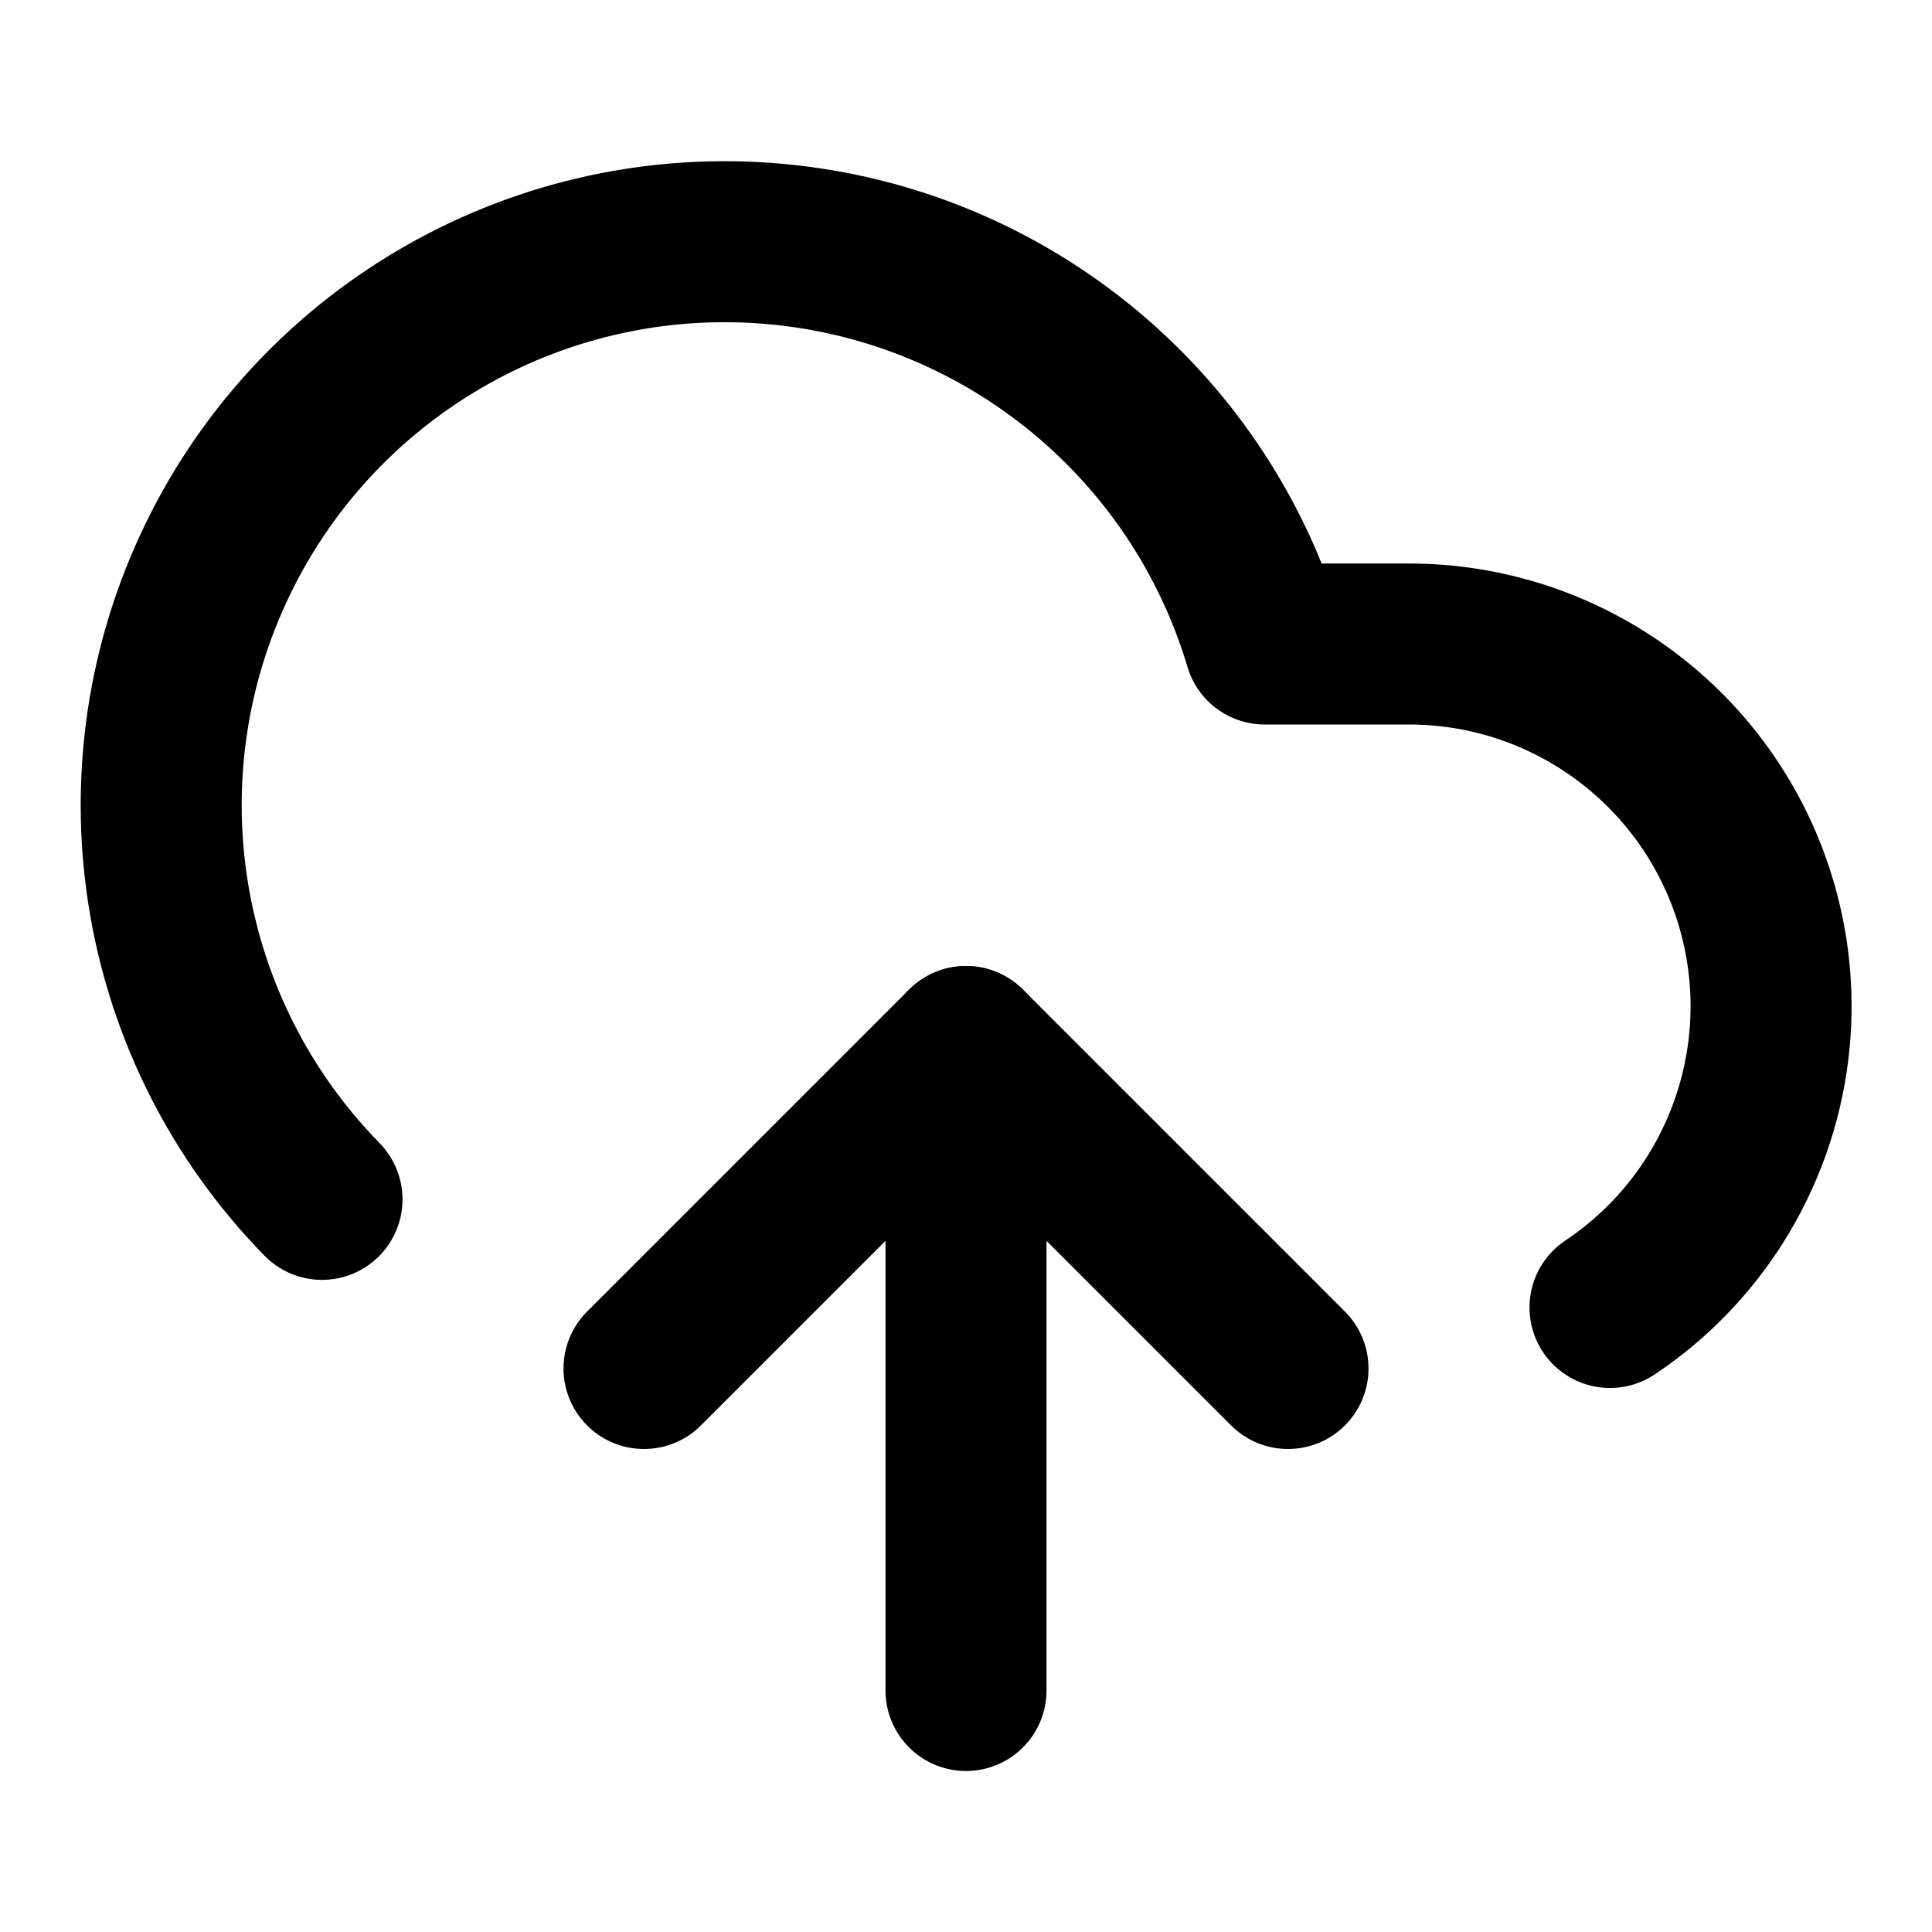
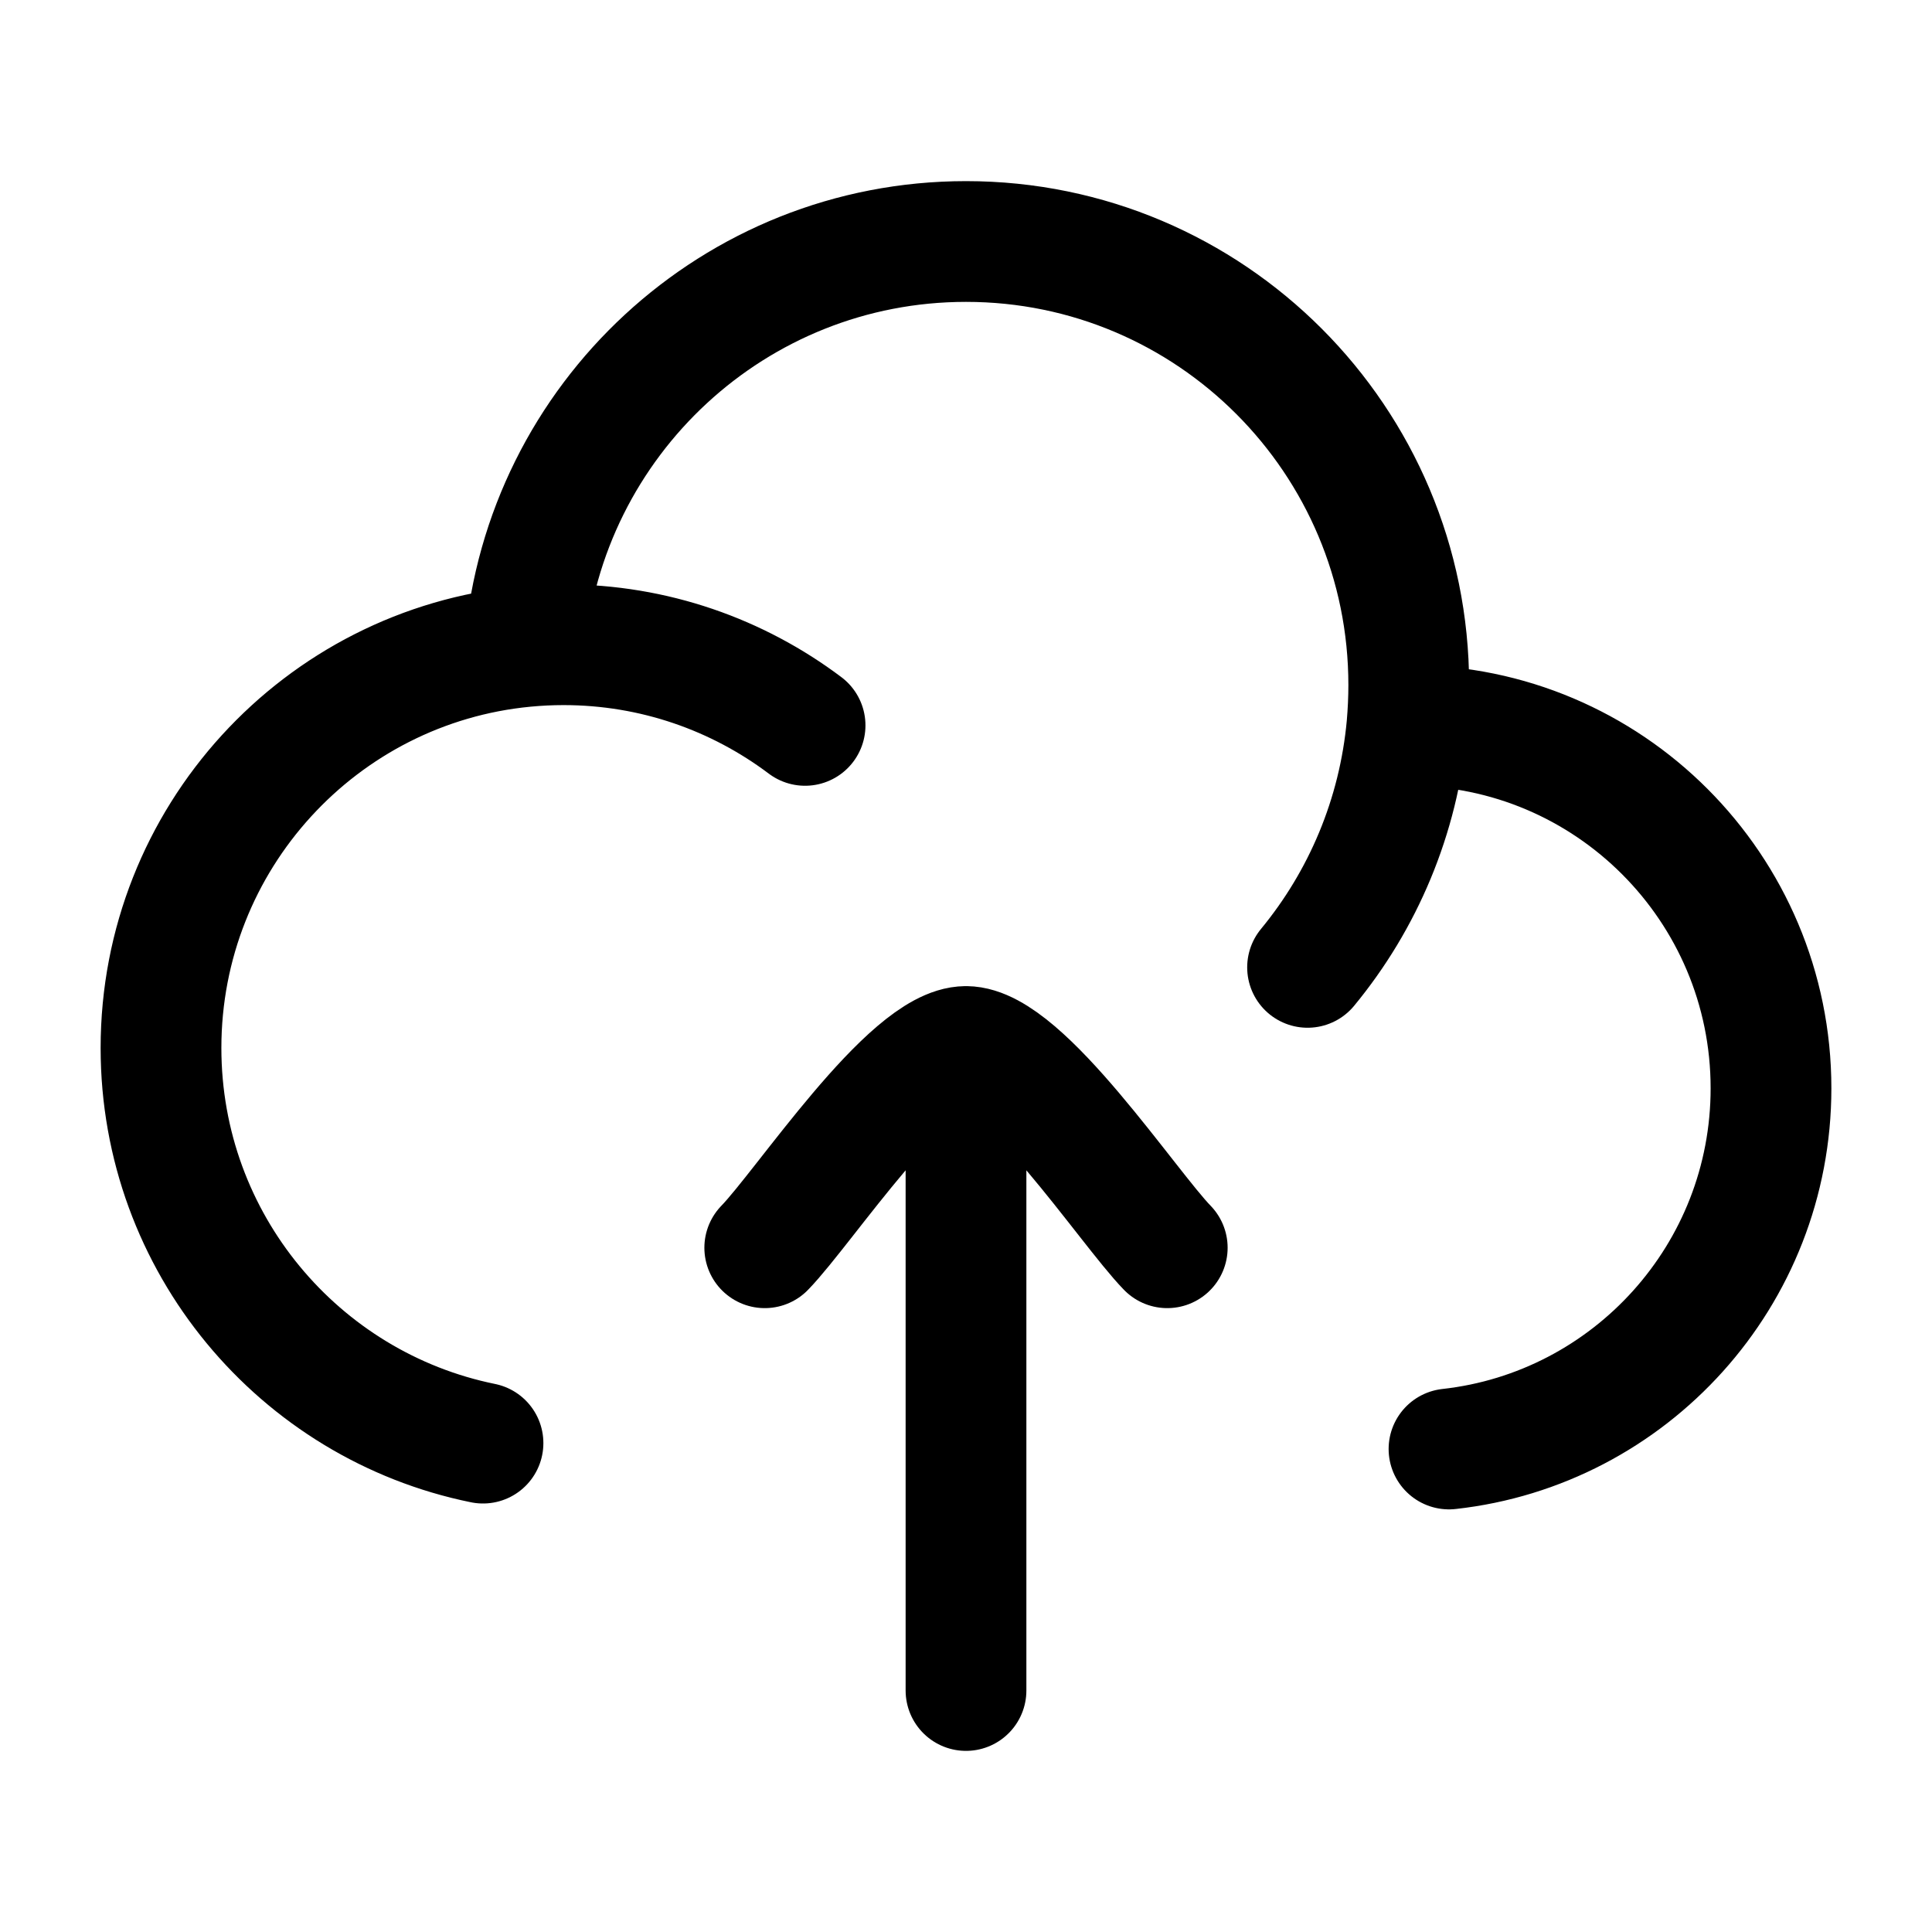
- <svg xmlns="http://www.w3.org/2000/svg" width="24" height="24" viewBox="0 0 24 24" fill="none" stroke="currentColor" stroke-width="2" stroke-linecap="round" stroke-linejoin="round">
-   <path d="M12 13v8" />
-   <path d="M4 14.899A7 7 0 1 1 15.71 8h1.79a4.5 4.5 0 0 1 2.5 8.242" />
-   <path d="m8 17 4-4 4 4" />
+ <svg xmlns="http://www.w3.org/2000/svg" width="24" height="24" viewBox="0 0 24 24" fill="none" stroke="currentColor" stroke-width="1.5" stroke-linecap="round" stroke-linejoin="round">
+   <path d="M17.478 9.011C17.485 9.011 17.492 9.011 17.5 9.011C19.985 9.011 22 11.029 22 13.519C22 15.84 20.25 17.751 18 18M17.478 9.011C17.492 8.846 17.5 8.679 17.5 8.51C17.5 5.467 15.038 3 12 3C9.123 3 6.762 5.213 6.52 8.032M17.478 9.011C17.375 10.148 16.929 11.185 16.243 12.017M6.52 8.032C3.984 8.274 2 10.414 2 13.018C2 15.442 3.718 17.463 6 17.927M6.52 8.032C6.678 8.017 6.838 8.009 7 8.009C8.126 8.009 9.165 8.382 10.001 9.011" stroke="currentColor" stroke-linecap="round" stroke-linejoin="round" stroke-width="1.5" />
+   <path d="M12 13L12 21M12 13C11.3 13 9.992 14.994 9.5 15.5M12 13C12.7 13 14.008 14.994 14.5 15.5" stroke="currentColor" stroke-linecap="round" stroke-linejoin="round" stroke-width="1.5" />
</svg>
